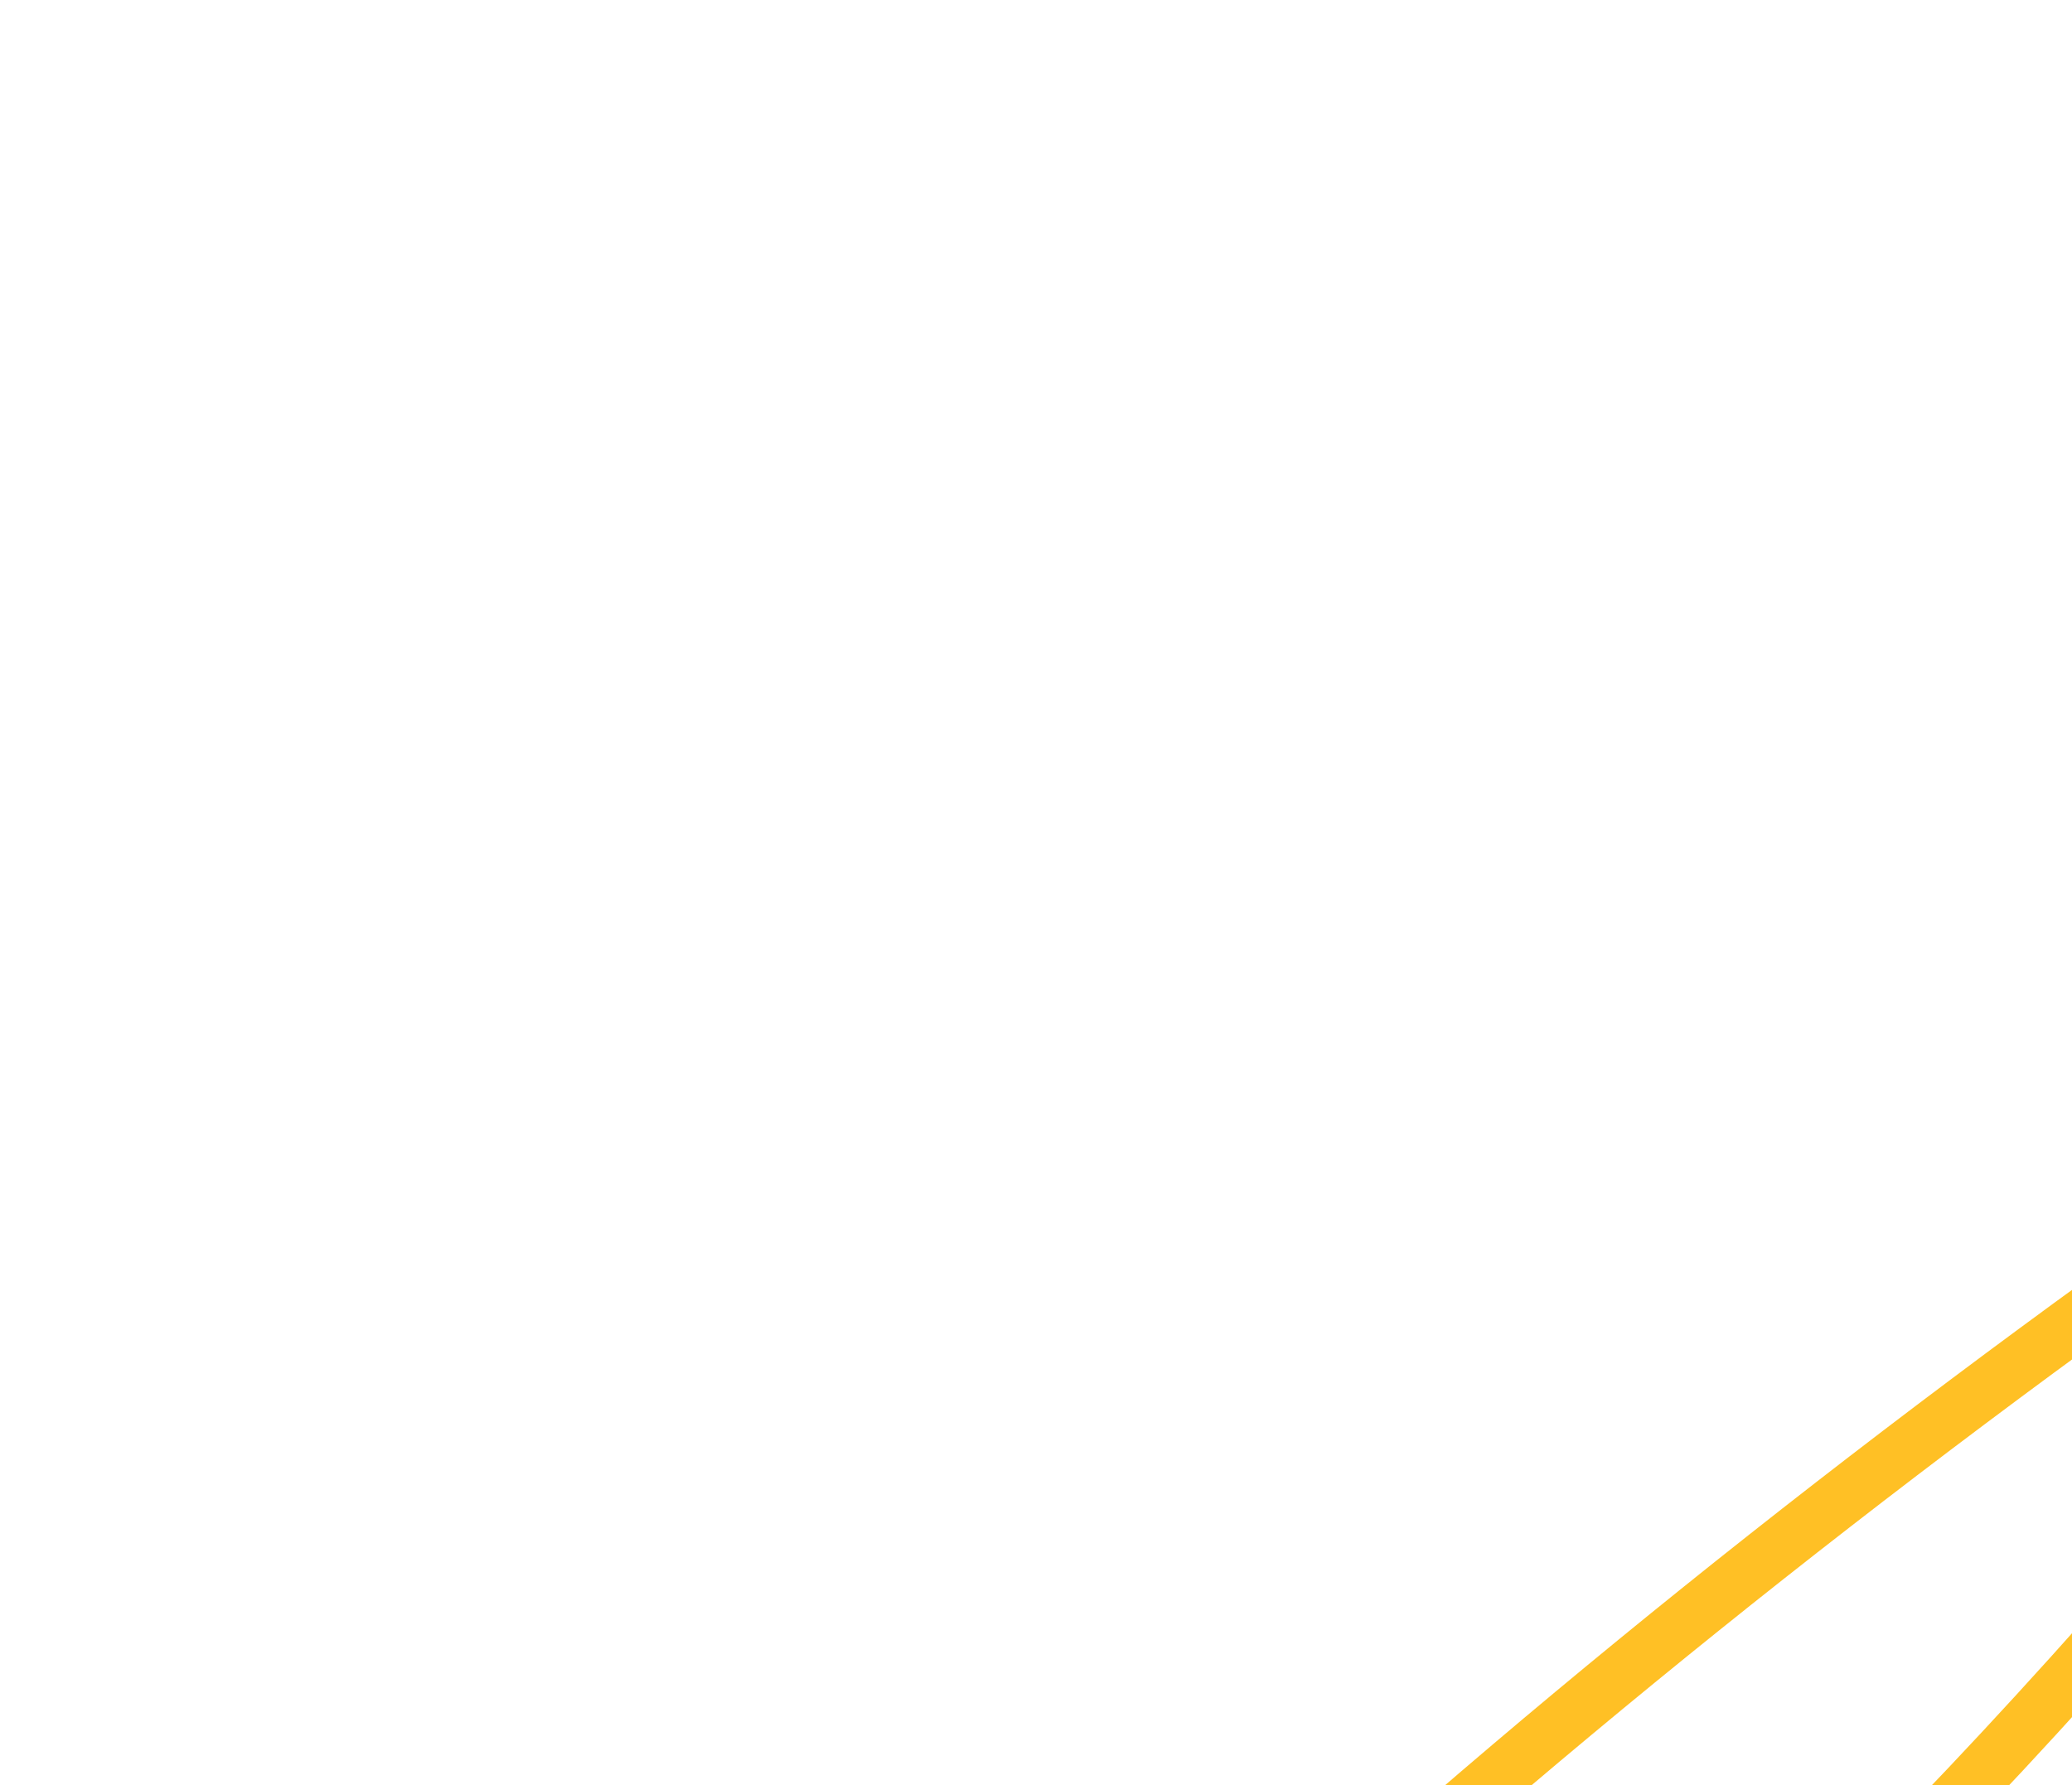
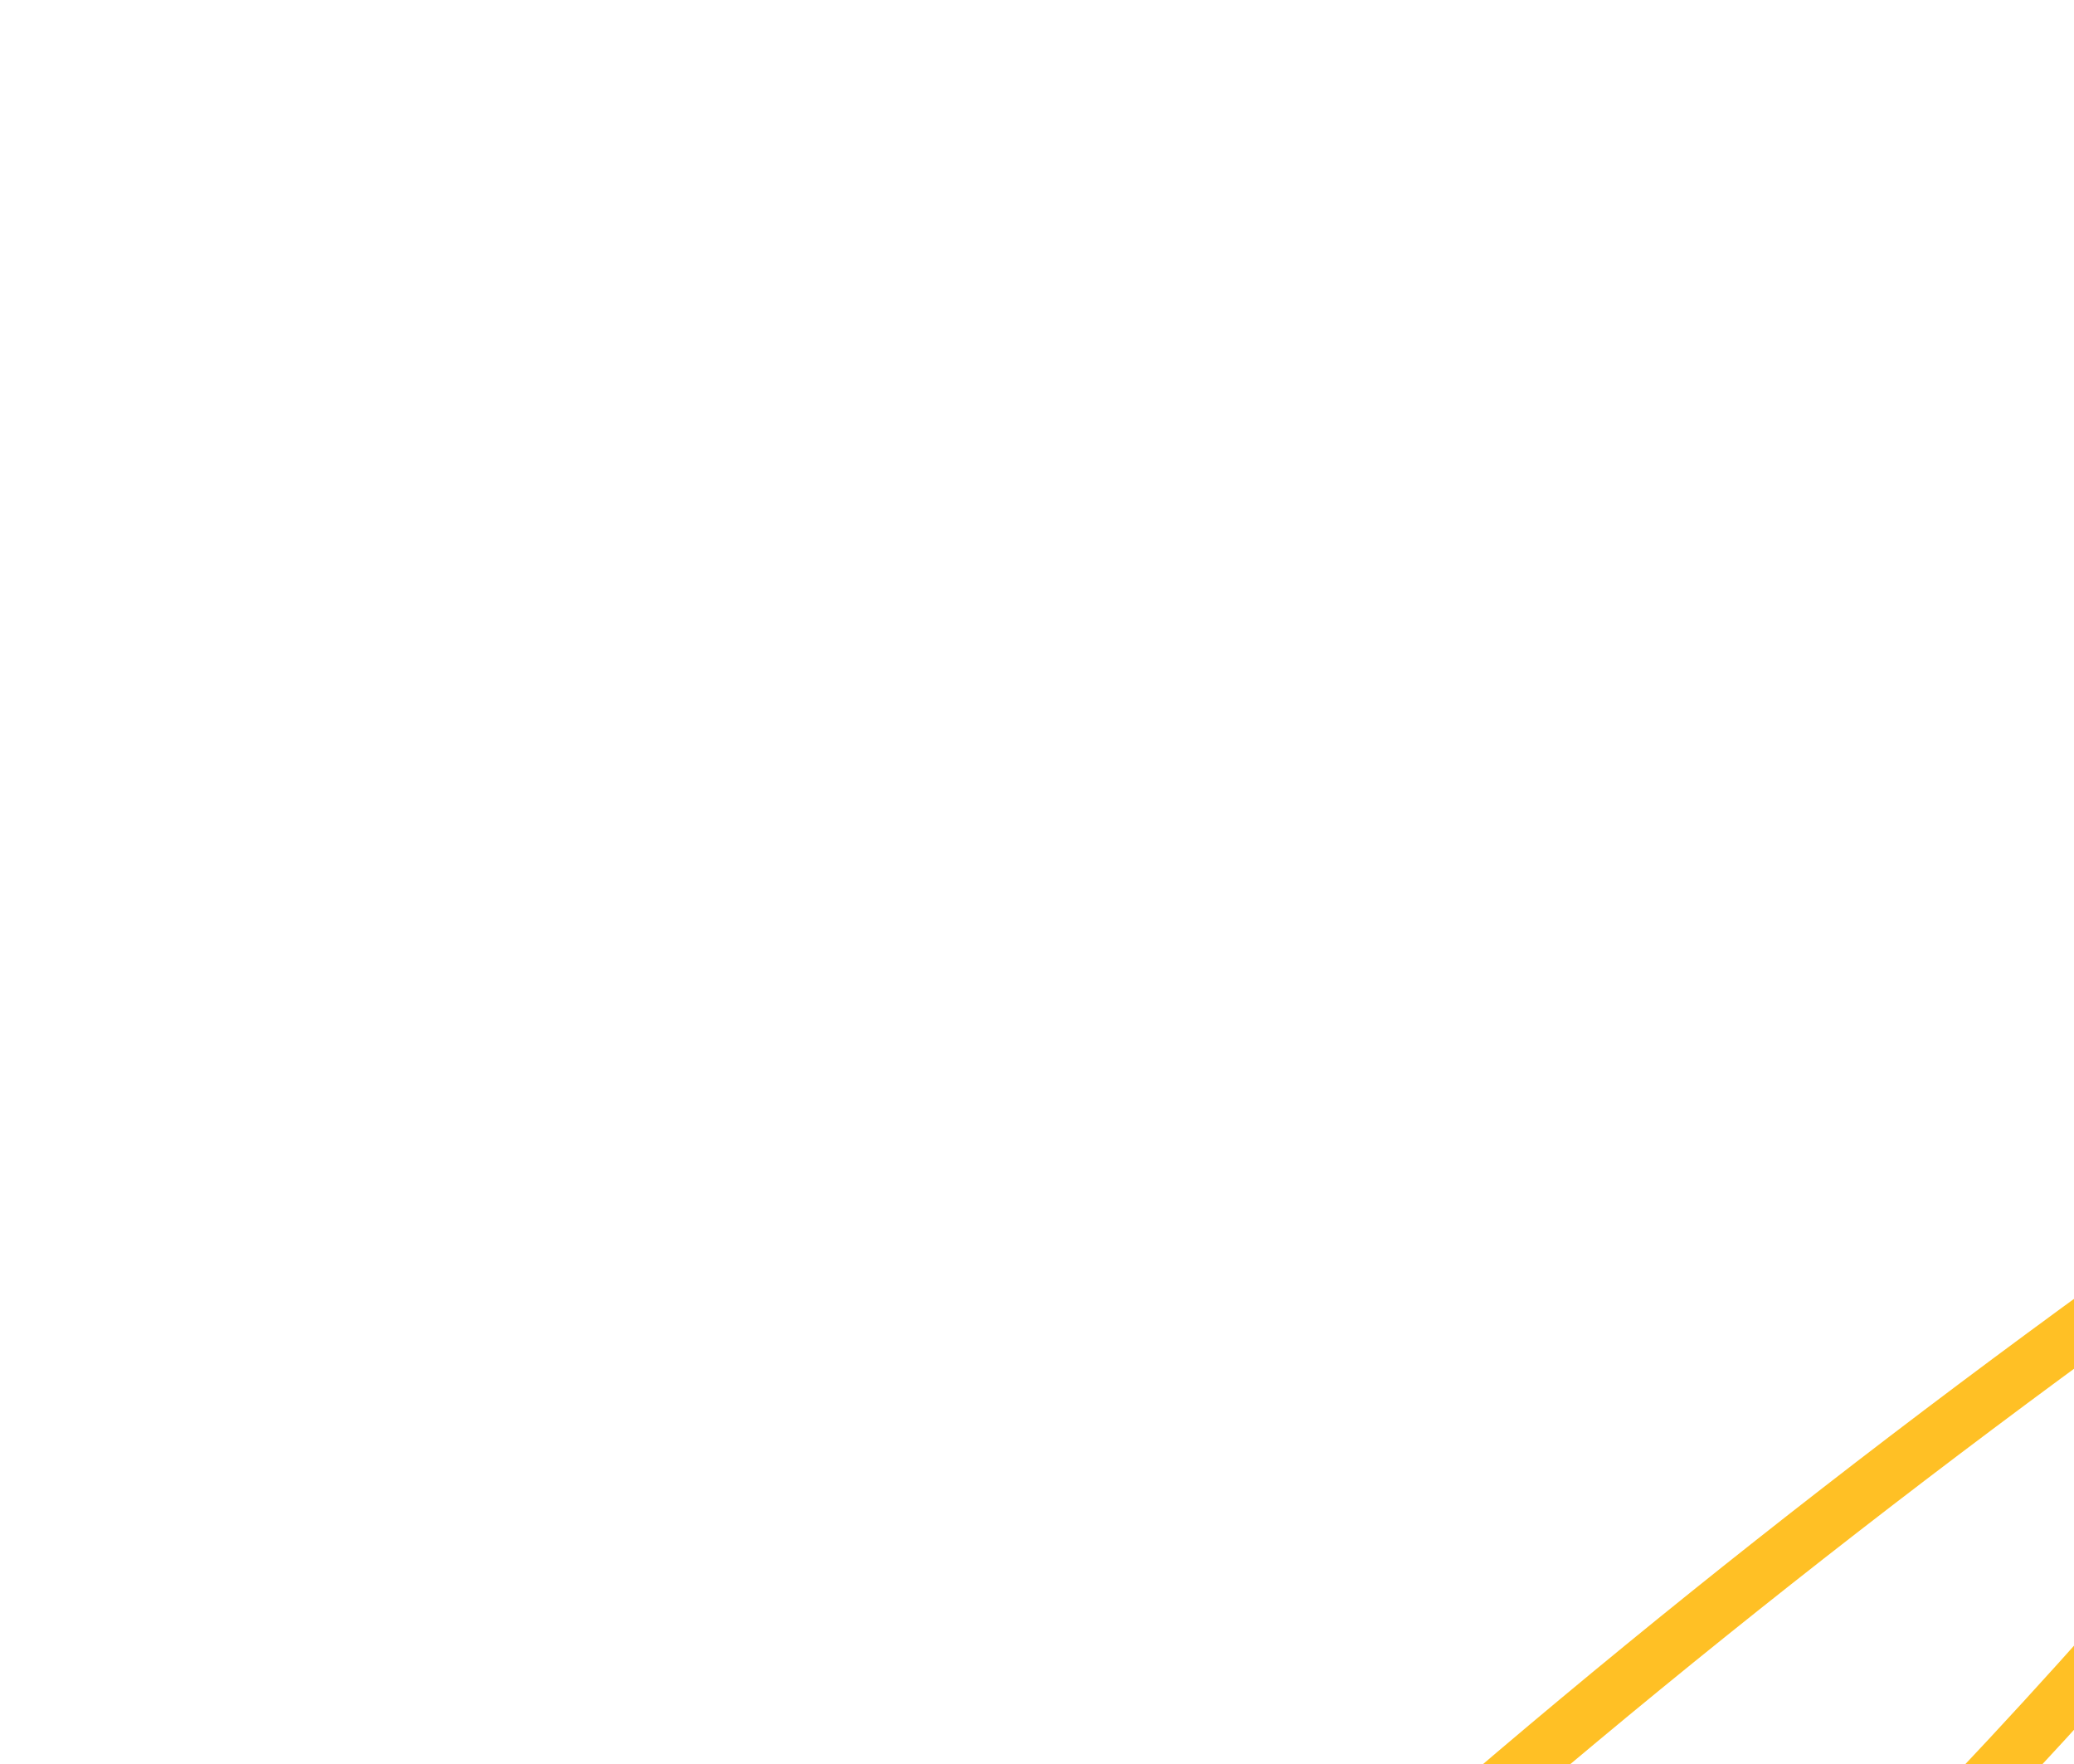
<svg xmlns="http://www.w3.org/2000/svg">
  <a id="banana">
-     <path d="M 60 230 q 180 30 180 -150" stroke=" rgb(255,192,037)" stroke-width="5" fill="none" />
+     <path d="M 60 230 q 180 30 180 -150" stroke=" rgb(255,192,037)" stroke-width="0" fill="none" />
    <path d="M 60 230 q 70 -80 180 -150" stroke=" rgb(255,192,037)" stroke-width="5" fill="none" />
    <path d="M 60 230 q 70 -0 180 -150" stroke=" rgb(255,192,037)" stroke-width="5" fill="none" />
  </a>
</svg>
